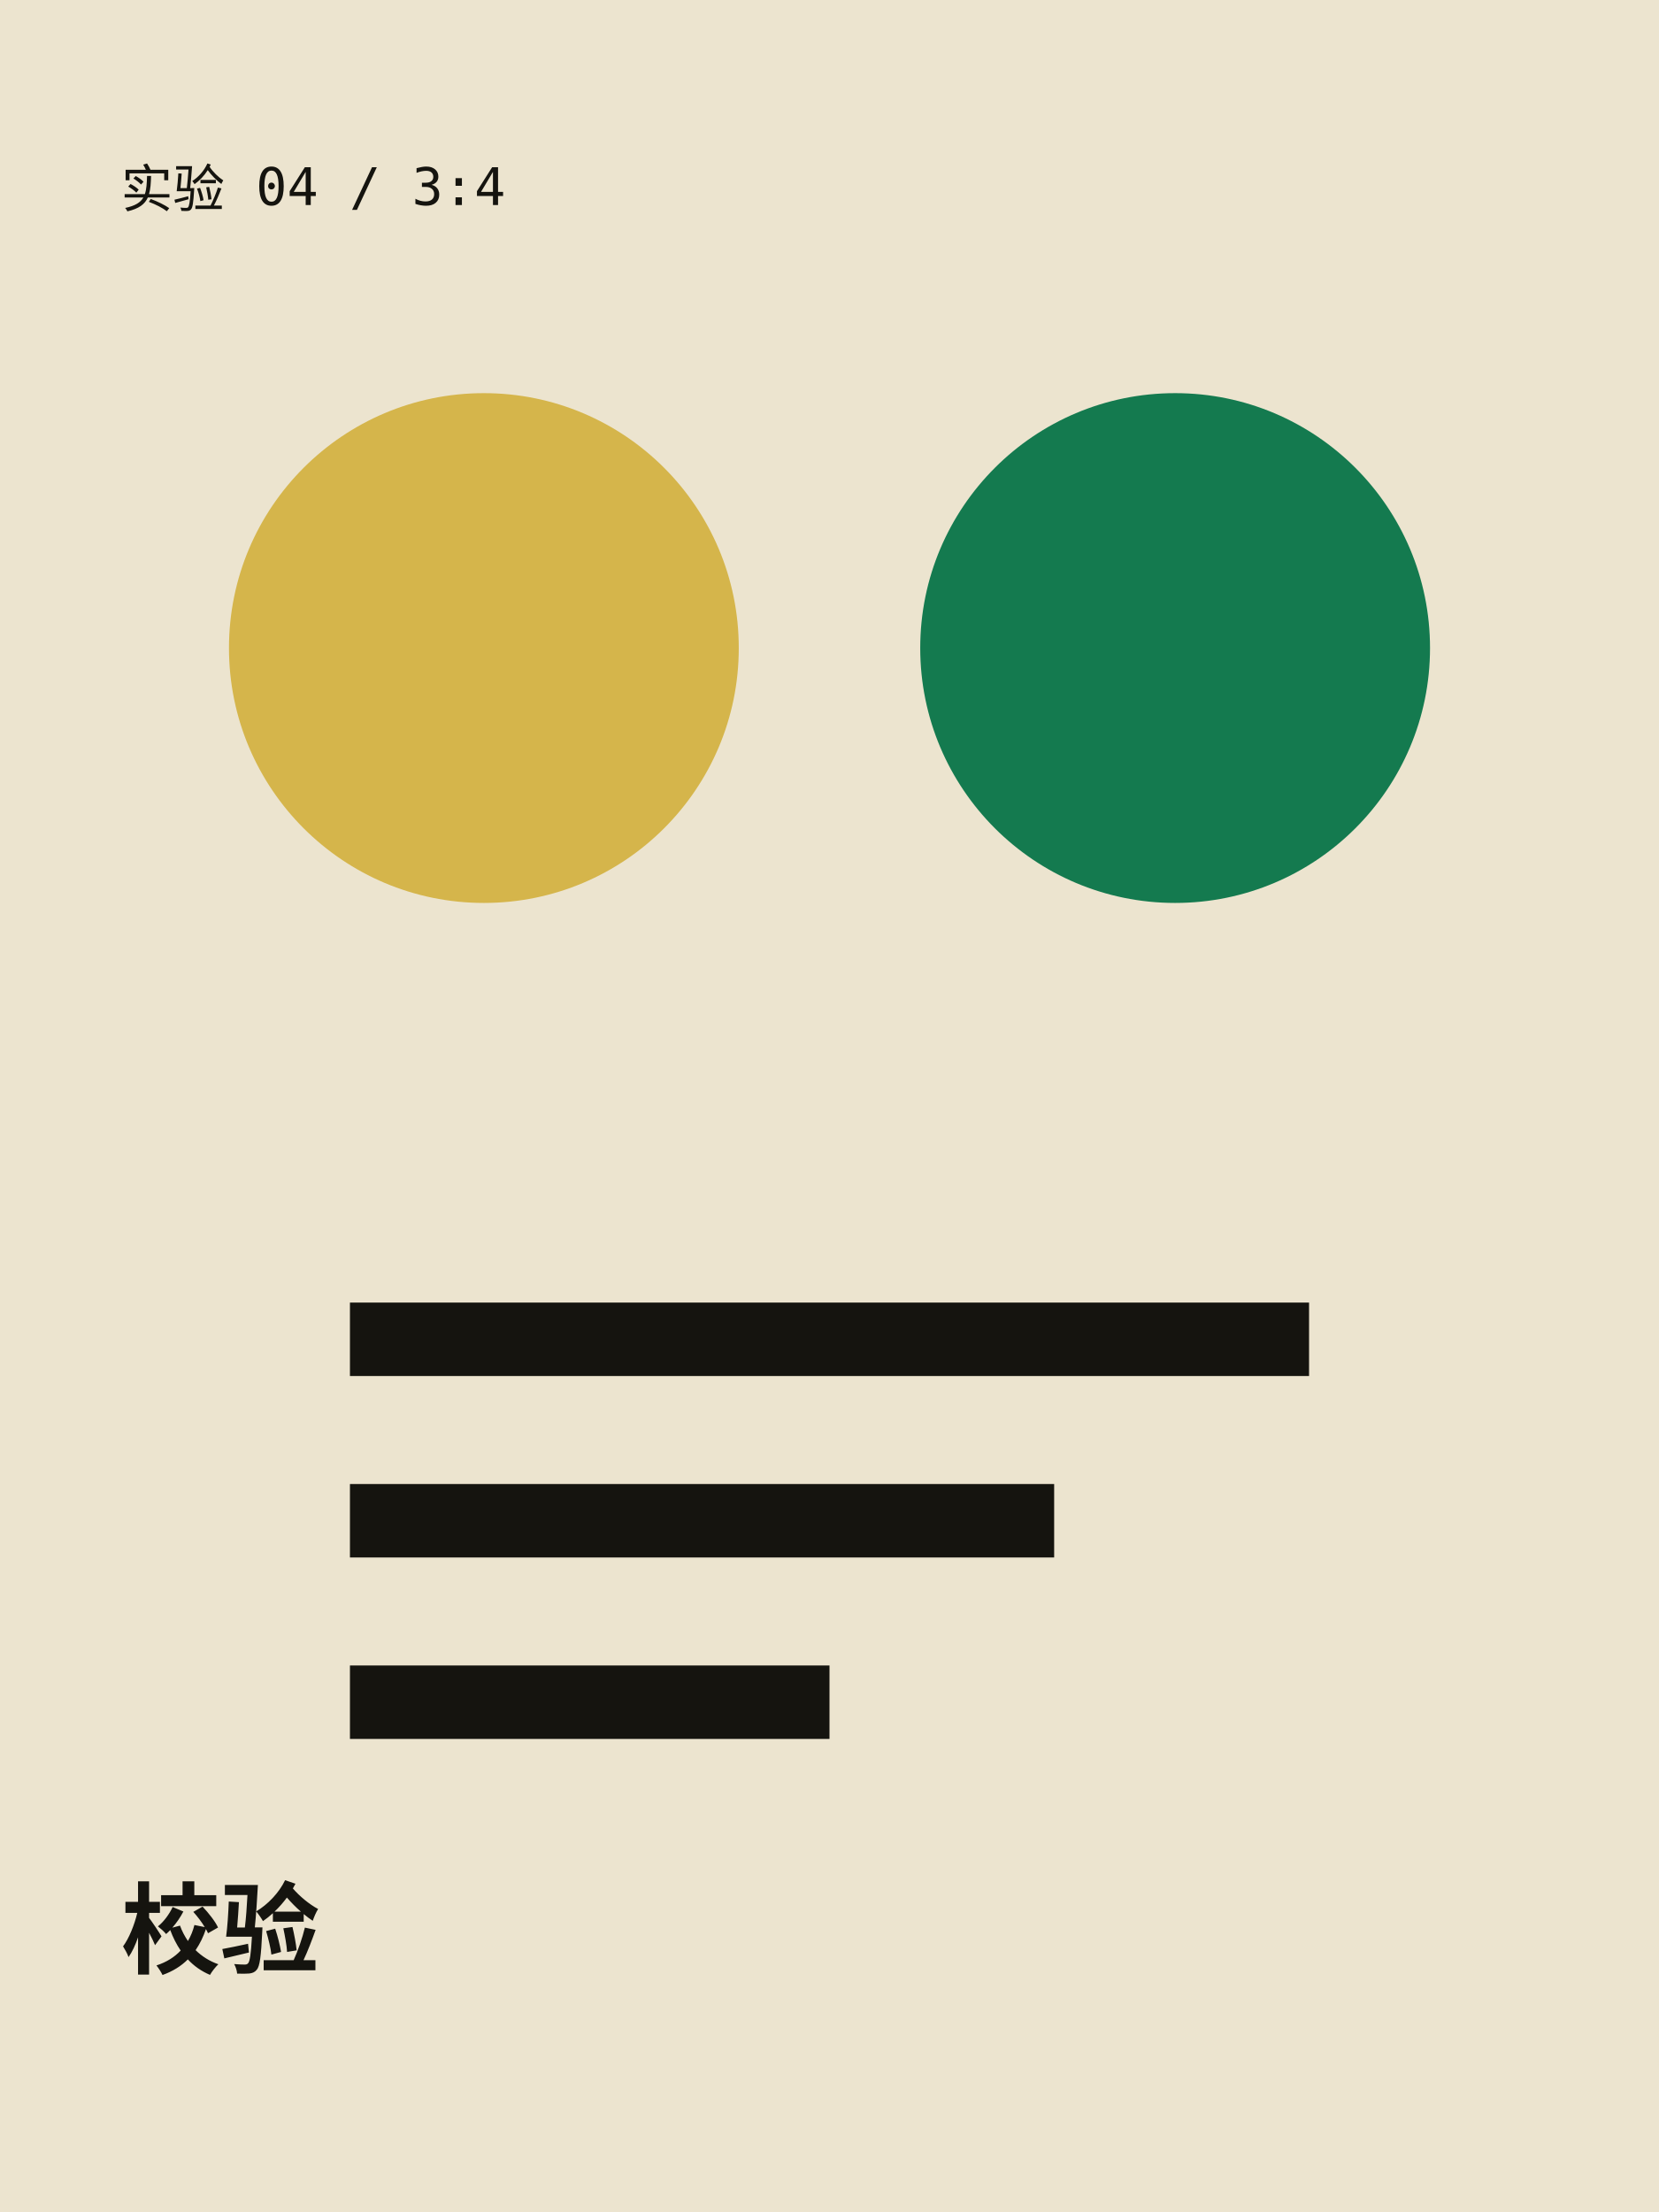
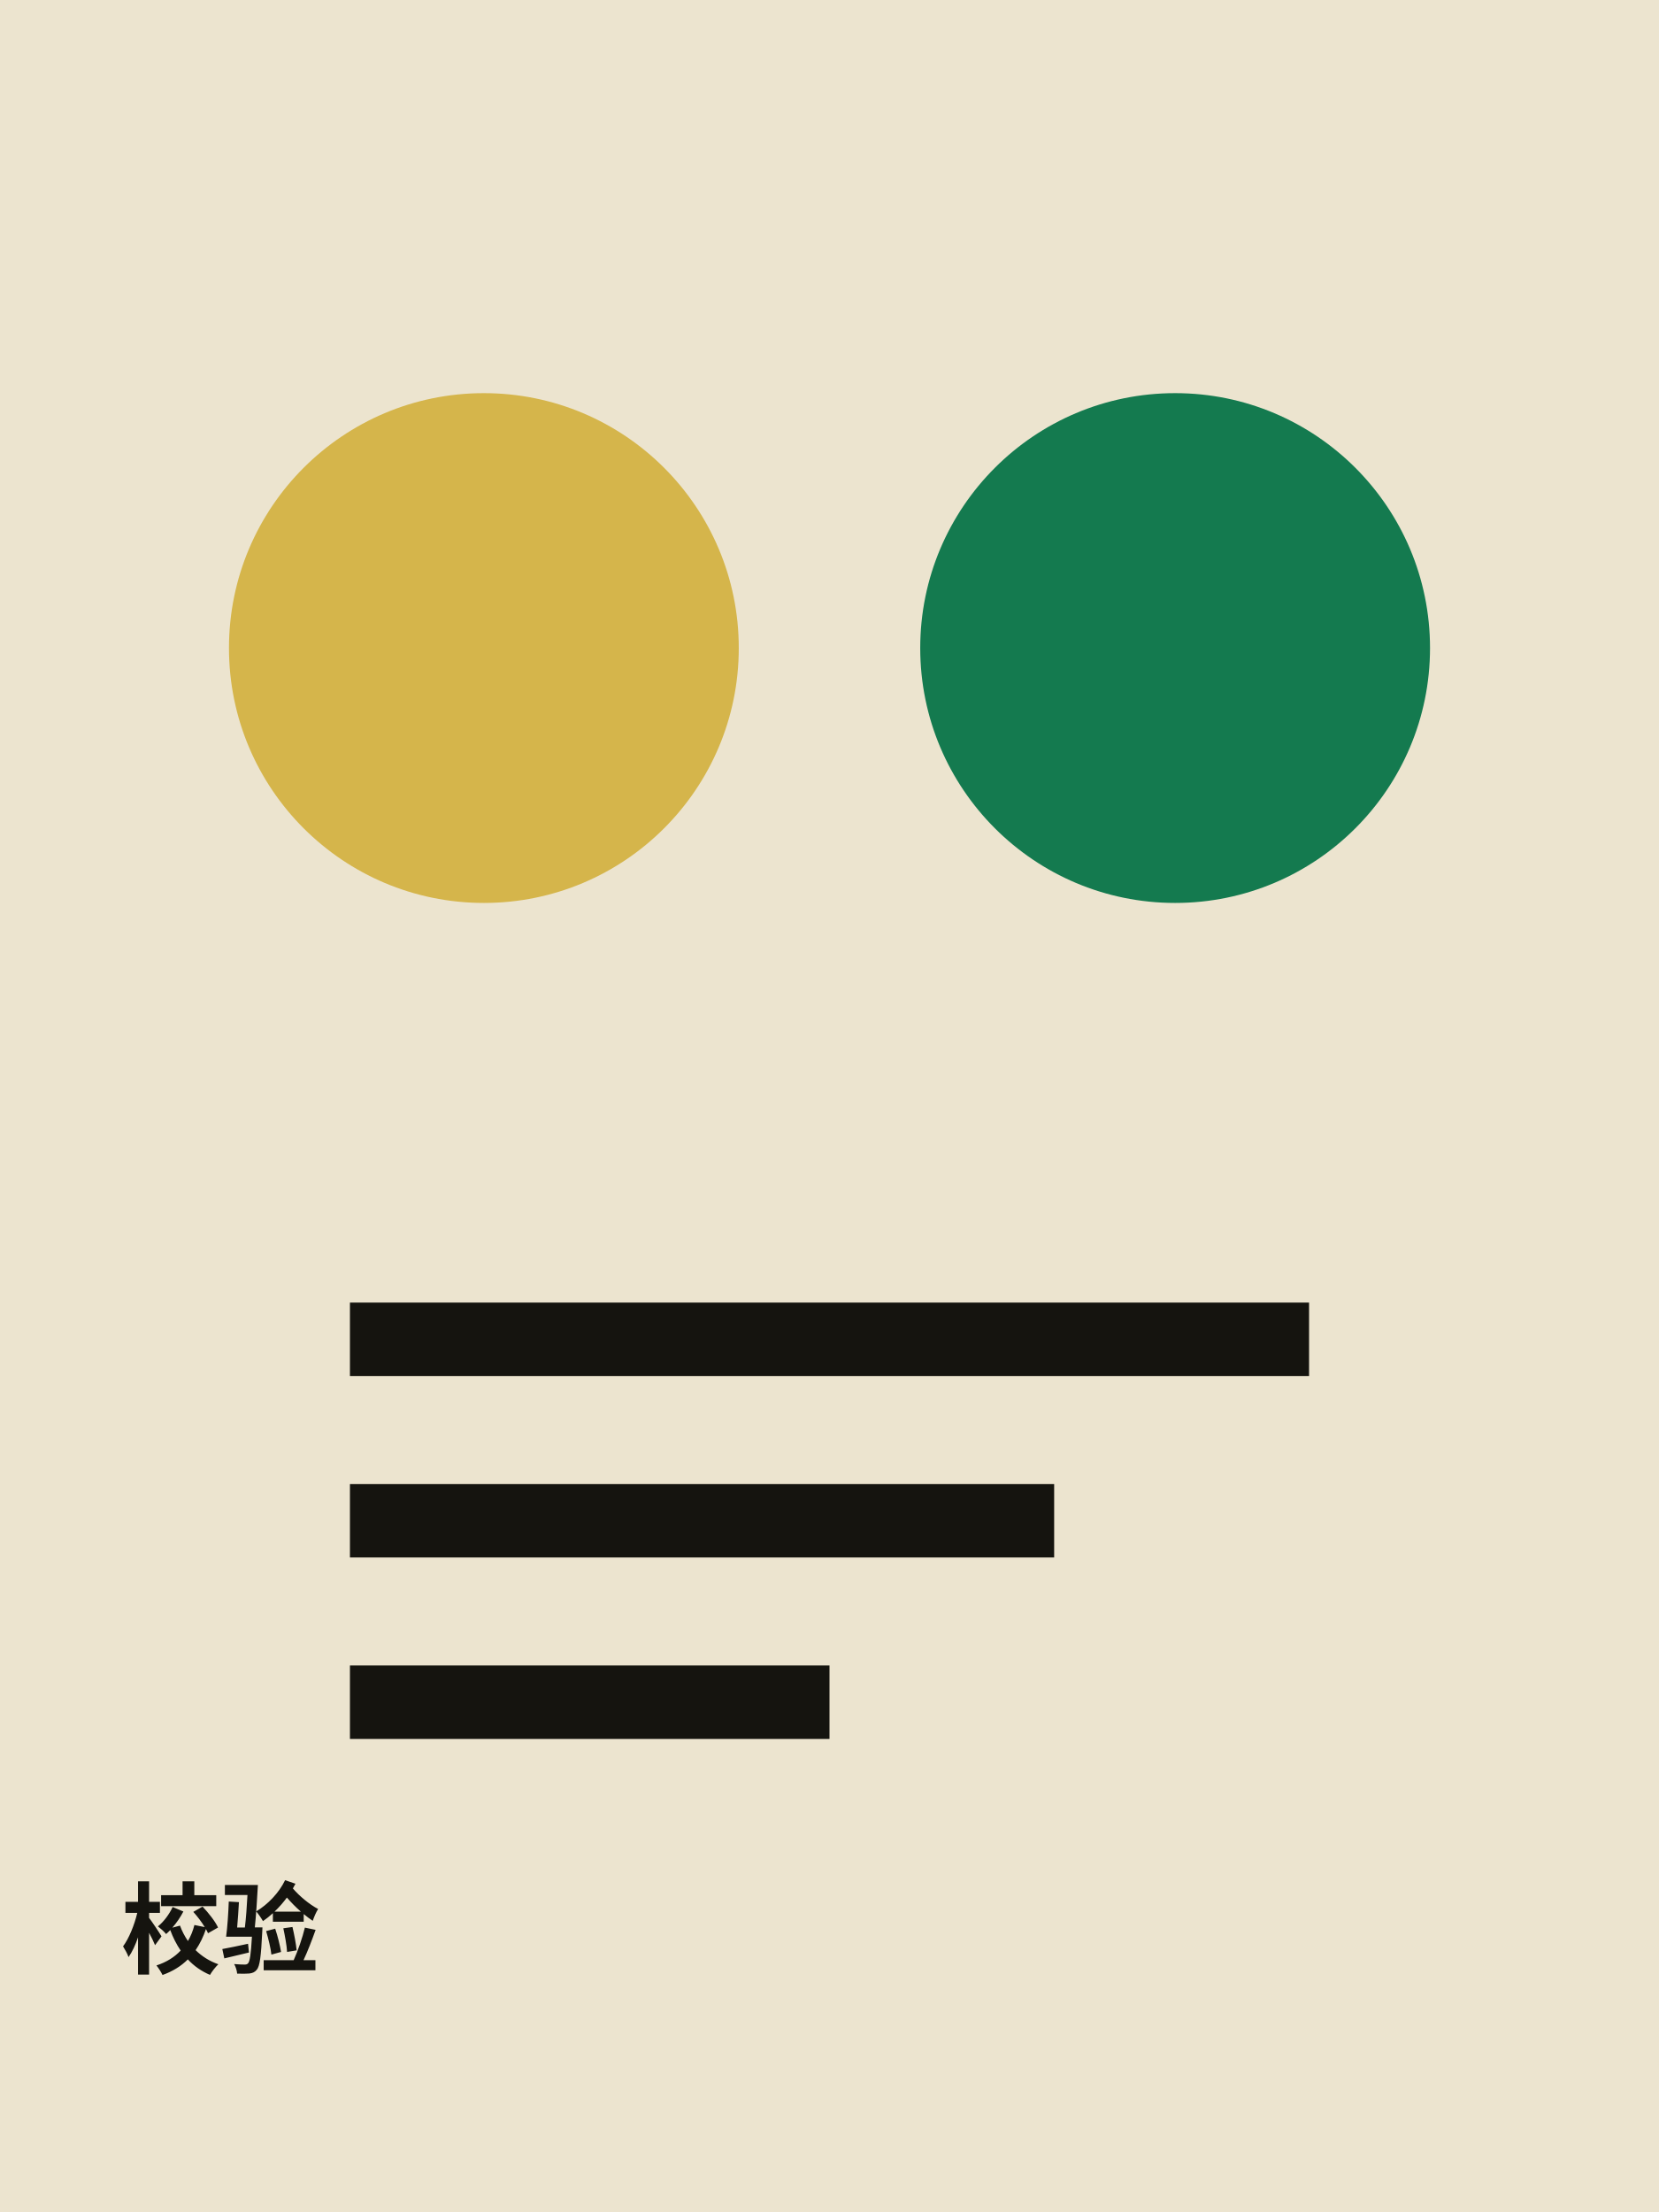
- <svg xmlns="http://www.w3.org/2000/svg" viewBox="0 0 768 1024" role="img" aria-label="代码校验占位拼贴">
+ <svg xmlns="http://www.w3.org/2000/svg" viewBox="0 0 768 1024" role="img">
  <rect width="768" height="1024" fill="#ece4cf" />
  <circle cx="224" cy="300" r="118" fill="#d5b54b" />
  <circle cx="544" cy="300" r="118" fill="#147a4f" />
  <path d="M162 620h444M162 704h326M162 788h222" stroke="#15140f" stroke-width="34" />
-   <text x="56" y="96" font-family="JetBrains Mono, monospace" font-size="24" fill="#15140f">实验 04 / 3:4</text>
  <text x="56" y="910" font-family="Inter, sans-serif" font-size="46" font-weight="800" fill="#15140f">校验</text>
</svg>
